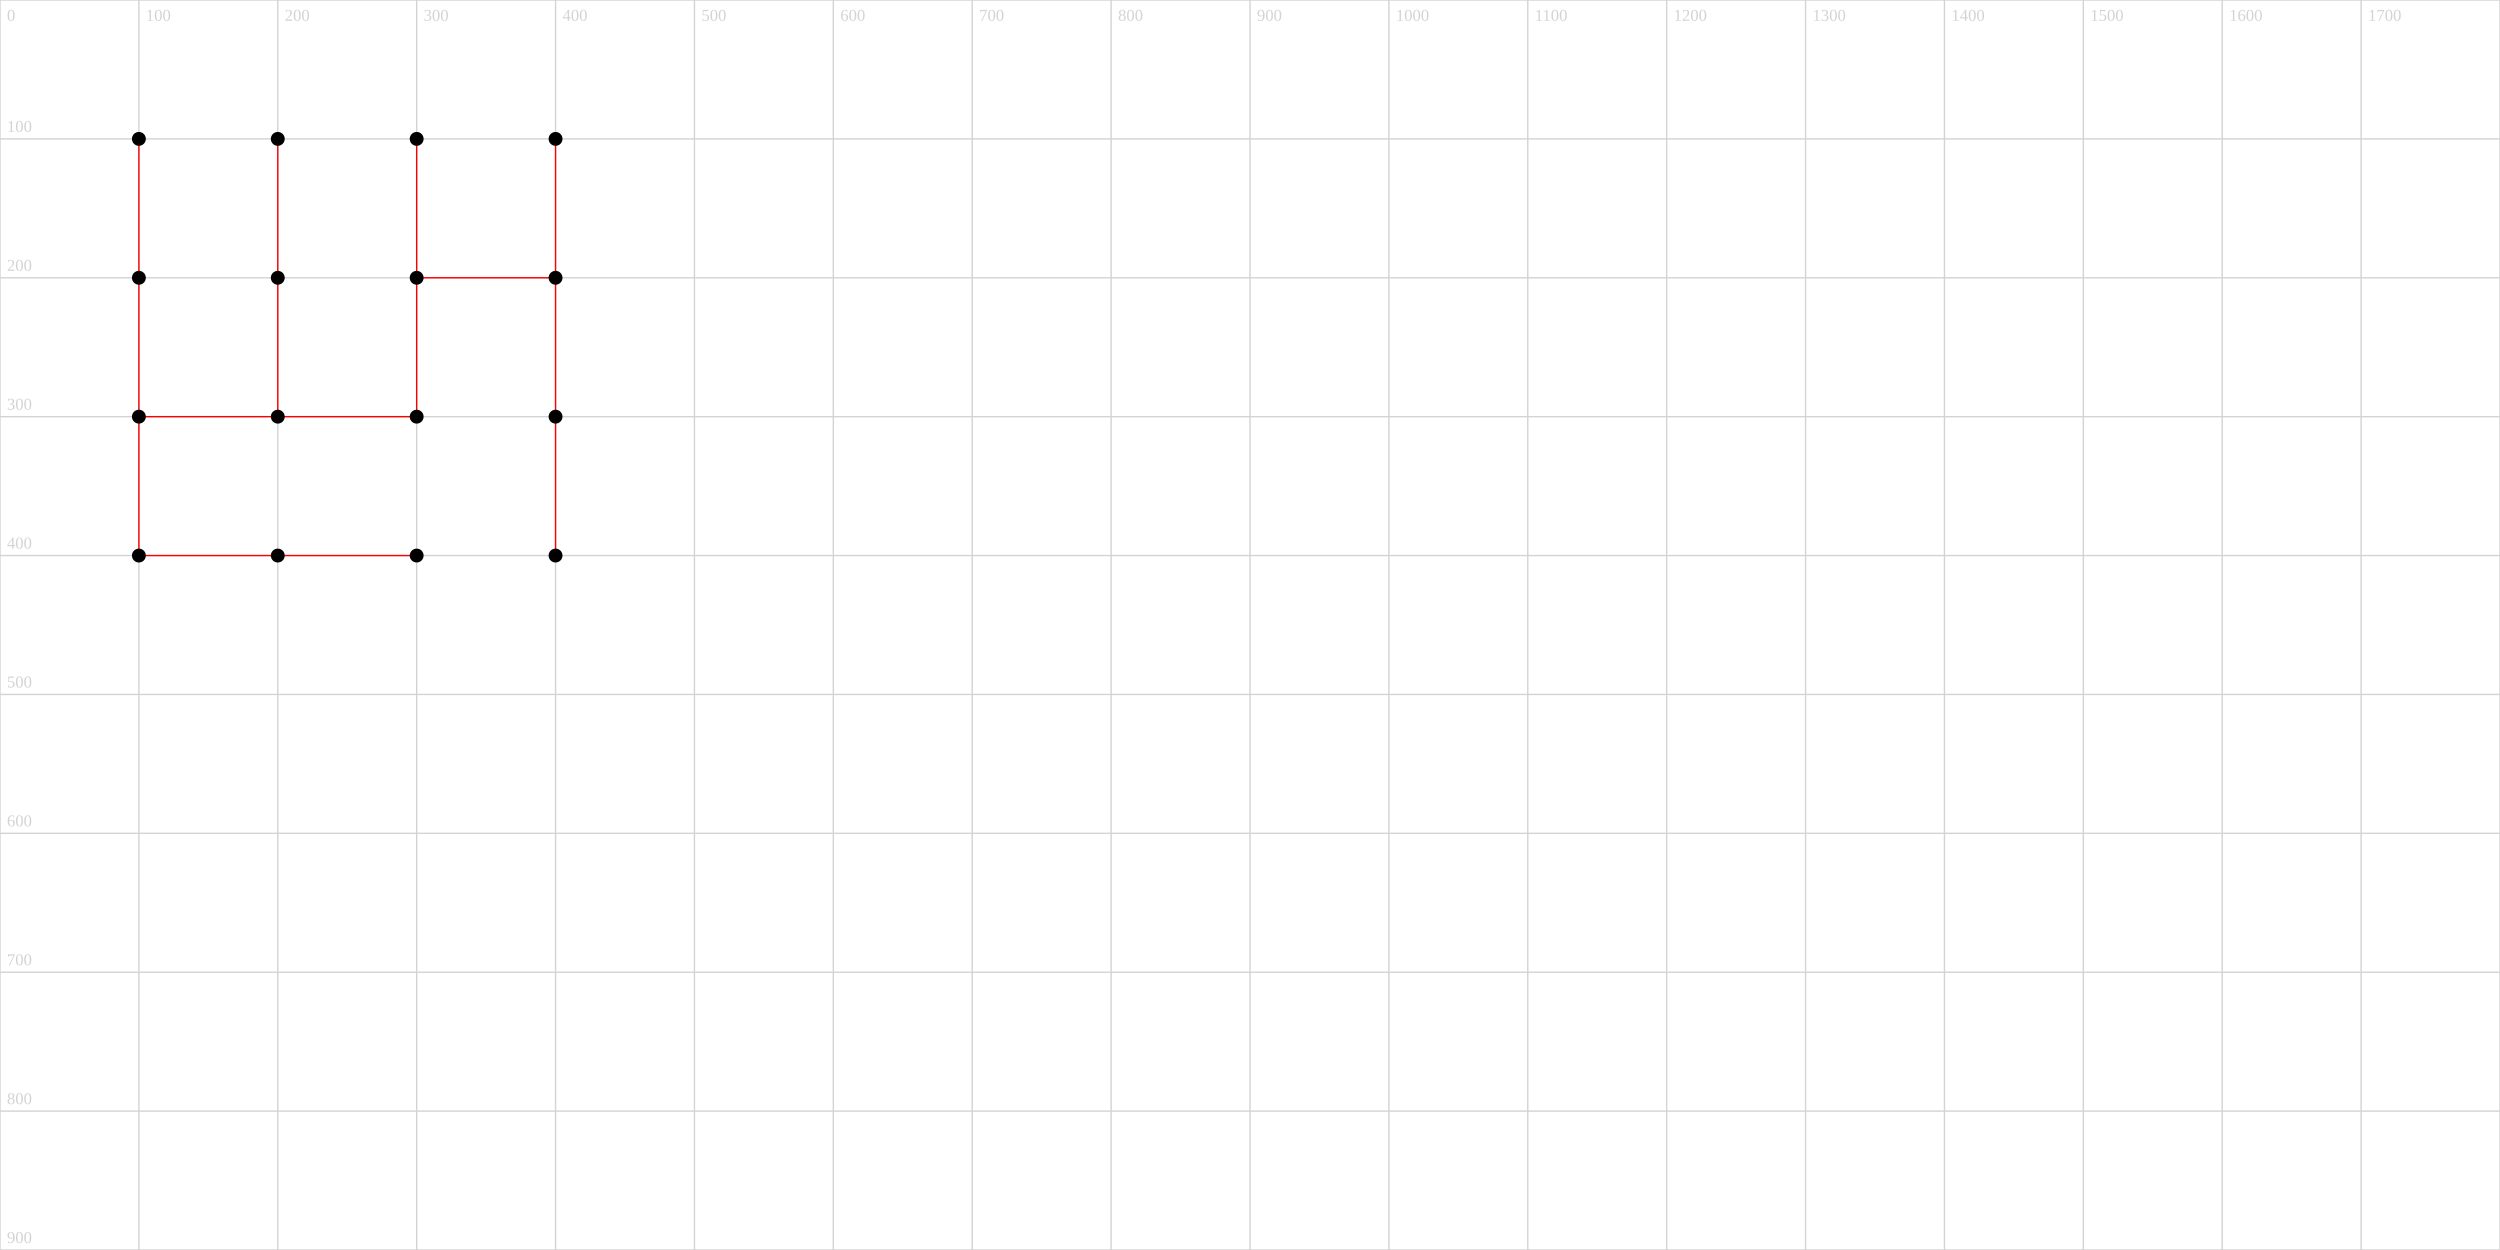
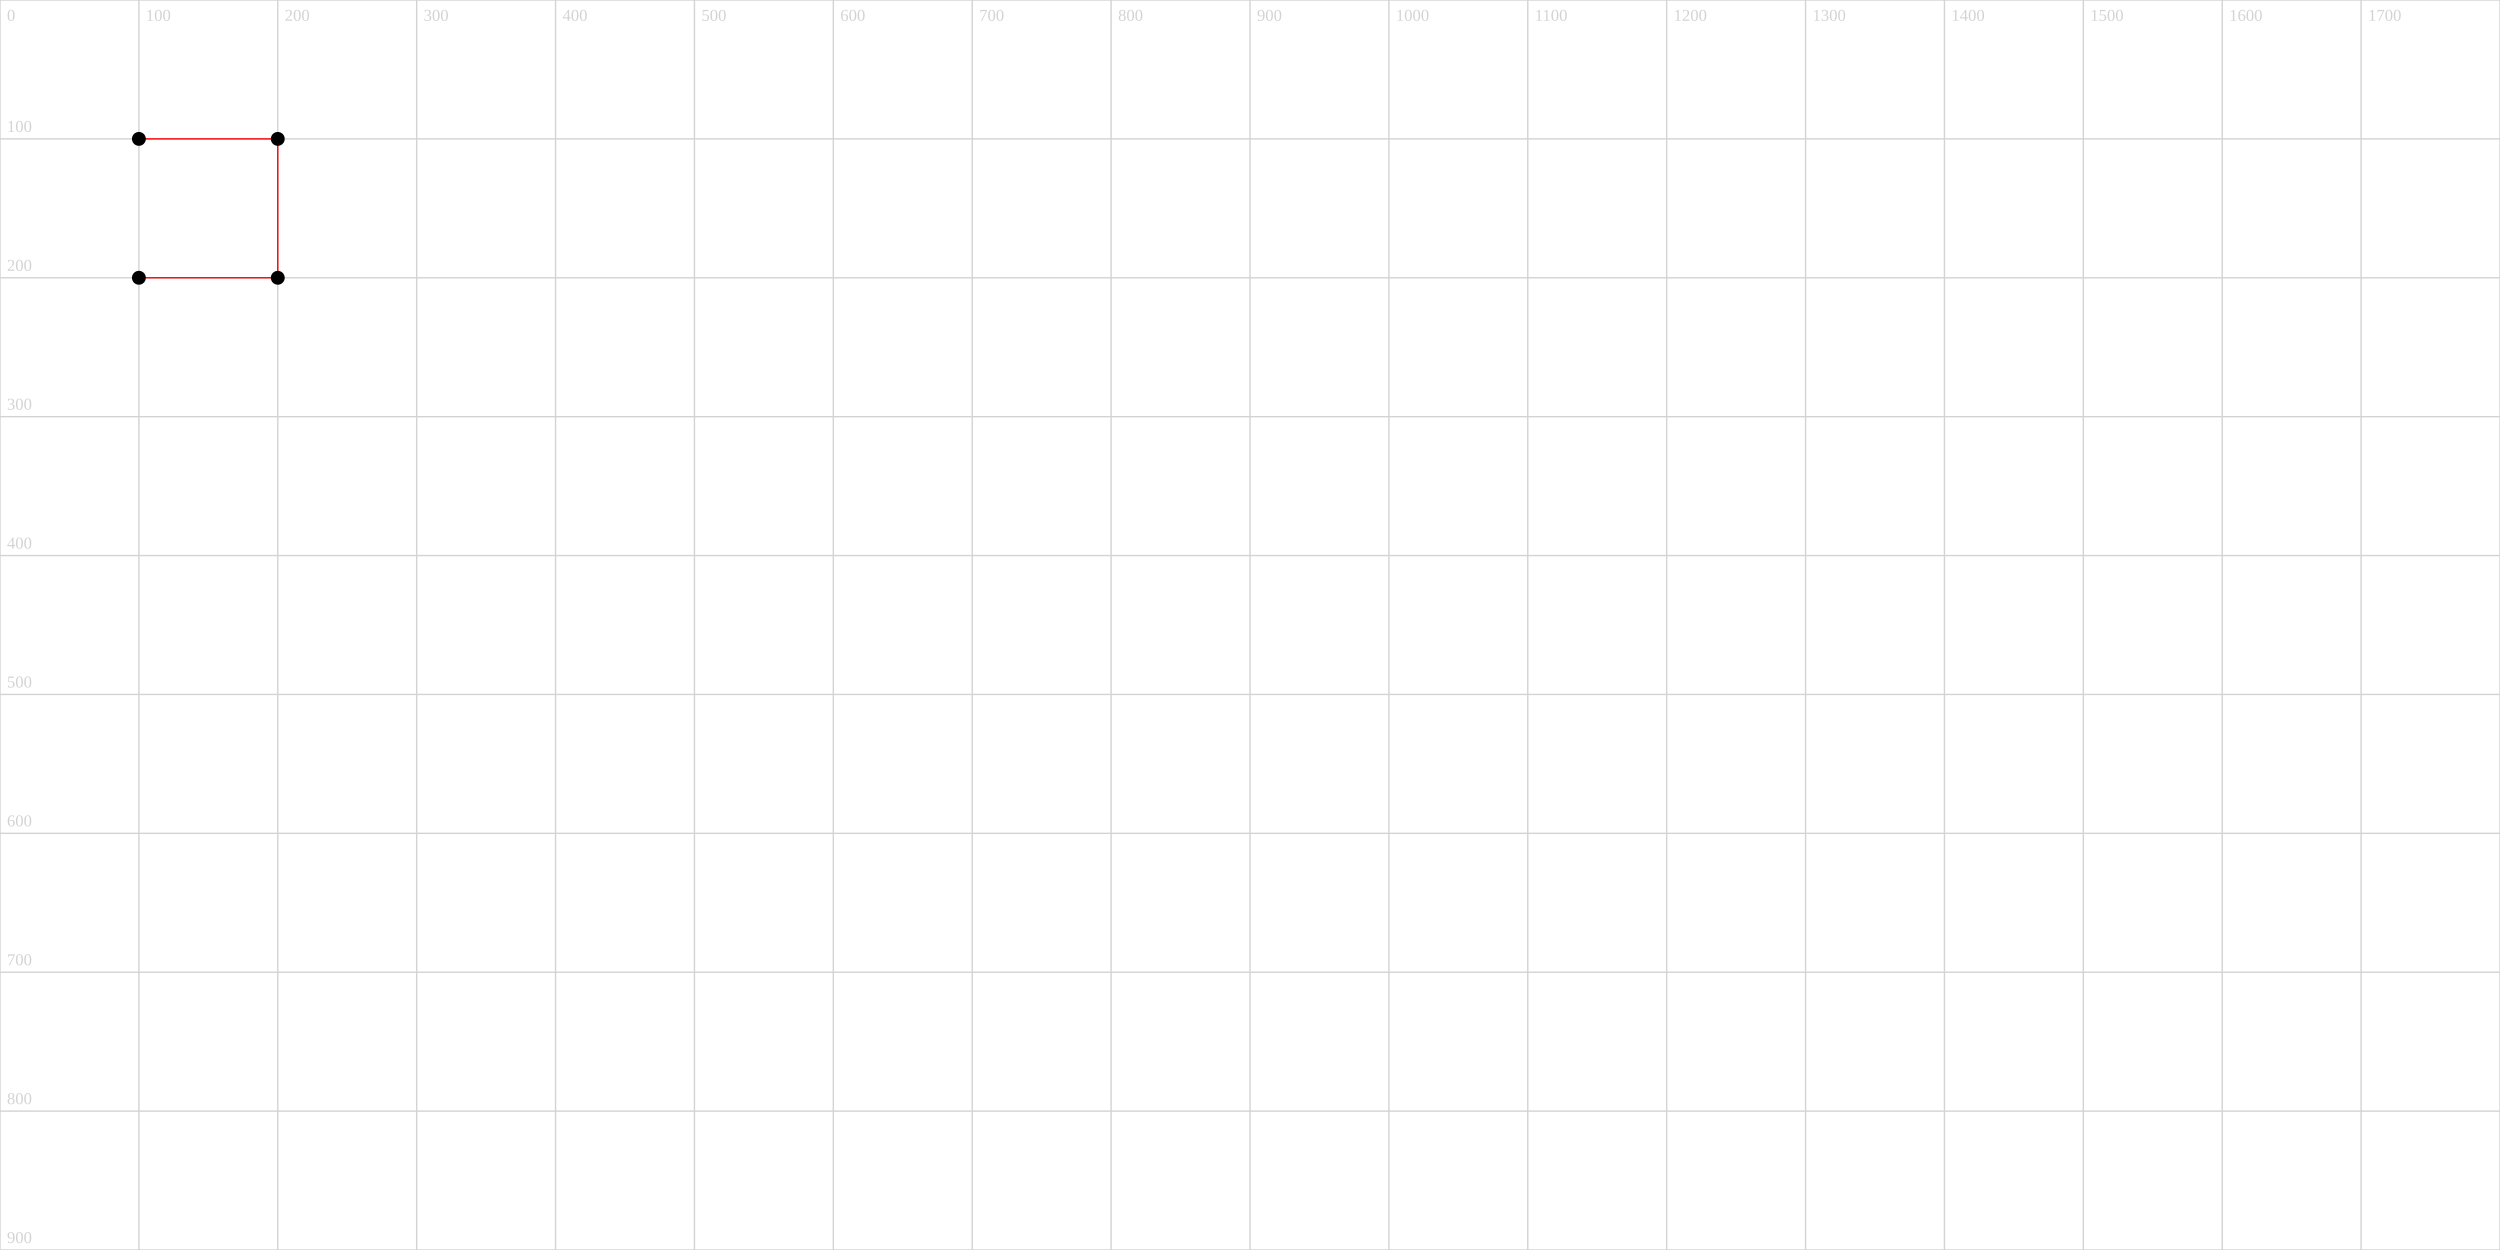
<svg xmlns="http://www.w3.org/2000/svg" version="1.1" width="1800" height="900">
  <line x1="0" y1="0" x2="1800" y2="0" stroke="lightgrey" />
  <text x="5" y="-5" fill="lightgrey">0</text>
  <line x1="0" y1="100" x2="1800" y2="100" stroke="lightgrey" />
  <text x="5" y="95" fill="lightgrey">100</text>
  <line x1="0" y1="200" x2="1800" y2="200" stroke="lightgrey" />
  <text x="5" y="195" fill="lightgrey">200</text>
  <line x1="0" y1="300" x2="1800" y2="300" stroke="lightgrey" />
  <text x="5" y="295" fill="lightgrey">300</text>
  <line x1="0" y1="400" x2="1800" y2="400" stroke="lightgrey" />
  <text x="5" y="395" fill="lightgrey">400</text>
  <line x1="0" y1="500" x2="1800" y2="500" stroke="lightgrey" />
  <text x="5" y="495" fill="lightgrey">500</text>
  <line x1="0" y1="600" x2="1800" y2="600" stroke="lightgrey" />
  <text x="5" y="595" fill="lightgrey">600</text>
  <line x1="0" y1="700" x2="1800" y2="700" stroke="lightgrey" />
  <text x="5" y="695" fill="lightgrey">700</text>
  <line x1="0" y1="800" x2="1800" y2="800" stroke="lightgrey" />
  <text x="5" y="795" fill="lightgrey">800</text>
  <line x1="0" y1="900" x2="1800" y2="900" stroke="lightgrey" />
  <text x="5" y="895" fill="lightgrey">900</text>
  <line x1="0" y1="0" x2="0" y2="900" stroke="lightgrey" />
  <text x="5" y="15" fill="lightgrey">0</text>
  <line x1="100" y1="0" x2="100" y2="900" stroke="lightgrey" />
  <text x="105" y="15" fill="lightgrey">100</text>
  <line x1="200" y1="0" x2="200" y2="900" stroke="lightgrey" />
  <text x="205" y="15" fill="lightgrey">200</text>
  <line x1="300" y1="0" x2="300" y2="900" stroke="lightgrey" />
  <text x="305" y="15" fill="lightgrey">300</text>
  <line x1="400" y1="0" x2="400" y2="900" stroke="lightgrey" />
  <text x="405" y="15" fill="lightgrey">400</text>
  <line x1="500" y1="0" x2="500" y2="900" stroke="lightgrey" />
  <text x="505" y="15" fill="lightgrey">500</text>
  <line x1="600" y1="0" x2="600" y2="900" stroke="lightgrey" />
  <text x="605" y="15" fill="lightgrey">600</text>
  <line x1="700" y1="0" x2="700" y2="900" stroke="lightgrey" />
  <text x="705" y="15" fill="lightgrey">700</text>
  <line x1="800" y1="0" x2="800" y2="900" stroke="lightgrey" />
  <text x="805" y="15" fill="lightgrey">800</text>
  <line x1="900" y1="0" x2="900" y2="900" stroke="lightgrey" />
  <text x="905" y="15" fill="lightgrey">900</text>
  <line x1="1000" y1="0" x2="1000" y2="900" stroke="lightgrey" />
  <text x="1005" y="15" fill="lightgrey">1000</text>
  <line x1="1100" y1="0" x2="1100" y2="900" stroke="lightgrey" />
  <text x="1105" y="15" fill="lightgrey">1100</text>
  <line x1="1200" y1="0" x2="1200" y2="900" stroke="lightgrey" />
  <text x="1205" y="15" fill="lightgrey">1200</text>
  <line x1="1300" y1="0" x2="1300" y2="900" stroke="lightgrey" />
  <text x="1305" y="15" fill="lightgrey">1300</text>
  <line x1="1400" y1="0" x2="1400" y2="900" stroke="lightgrey" />
  <text x="1405" y="15" fill="lightgrey">1400</text>
  <line x1="1500" y1="0" x2="1500" y2="900" stroke="lightgrey" />
  <text x="1505" y="15" fill="lightgrey">1500</text>
  <line x1="1600" y1="0" x2="1600" y2="900" stroke="lightgrey" />
  <text x="1605" y="15" fill="lightgrey">1600</text>
  <line x1="1700" y1="0" x2="1700" y2="900" stroke="lightgrey" />
  <text x="1705" y="15" fill="lightgrey">1700</text>
  <line x1="1800" y1="0" x2="1800" y2="900" stroke="lightgrey" />
  <text x="1805" y="15" fill="lightgrey">1800</text>
-   <line x1="100" y1="300" x2="100" y2="400" stroke="red" />
-   <line x1="200" y1="400" x2="100" y2="400" stroke="red" />
-   <line x1="200" y1="300" x2="100" y2="300" stroke="red" />
-   <line x1="300" y1="300" x2="200" y2="300" stroke="red" />
-   <line x1="100" y1="200" x2="100" y2="300" stroke="red" />
-   <line x1="300" y1="200" x2="300" y2="300" stroke="red" />
-   <line x1="400" y1="200" x2="300" y2="200" stroke="red" />
-   <line x1="300" y1="400" x2="200" y2="400" stroke="red" />
-   <line x1="400" y1="300" x2="400" y2="200" stroke="red" />
-   <line x1="200" y1="200" x2="200" y2="300" stroke="red" />
-   <line x1="400" y1="400" x2="400" y2="300" stroke="red" />
-   <line x1="100" y1="100" x2="100" y2="200" stroke="red" />
-   <line x1="300" y1="100" x2="300" y2="200" stroke="red" />
-   <line x1="400" y1="100" x2="400" y2="200" stroke="red" />
  <line x1="200" y1="100" x2="200" y2="200" stroke="red" />
-   <circle cx="100" cy="400" r="5" fill="black" />
-   <circle cx="100" cy="300" r="5" fill="black" />
-   <circle cx="200" cy="400" r="5" fill="black" />
-   <circle cx="200" cy="300" r="5" fill="black" />
-   <circle cx="300" cy="300" r="5" fill="black" />
+   <line x1="100" y1="100" x2="200" y2="100" stroke="red" />
+   <line x1="100" y1="200" x2="200" y2="200" stroke="red" />
+   <circle cx="200" cy="200" r="5" fill="black" />
+   <circle cx="200" cy="100" r="5" fill="black" />
+   <circle cx="100" cy="100" r="5" fill="black" />
  <circle cx="100" cy="200" r="5" fill="black" />
-   <circle cx="300" cy="200" r="5" fill="black" />
-   <circle cx="400" cy="200" r="5" fill="black" />
-   <circle cx="300" cy="400" r="5" fill="black" />
-   <circle cx="400" cy="300" r="5" fill="black" />
-   <circle cx="200" cy="200" r="5" fill="black" />
-   <circle cx="400" cy="400" r="5" fill="black" />
-   <circle cx="100" cy="100" r="5" fill="black" />
-   <circle cx="300" cy="100" r="5" fill="black" />
-   <circle cx="400" cy="100" r="5" fill="black" />
-   <circle cx="200" cy="100" r="5" fill="black" />
</svg>
